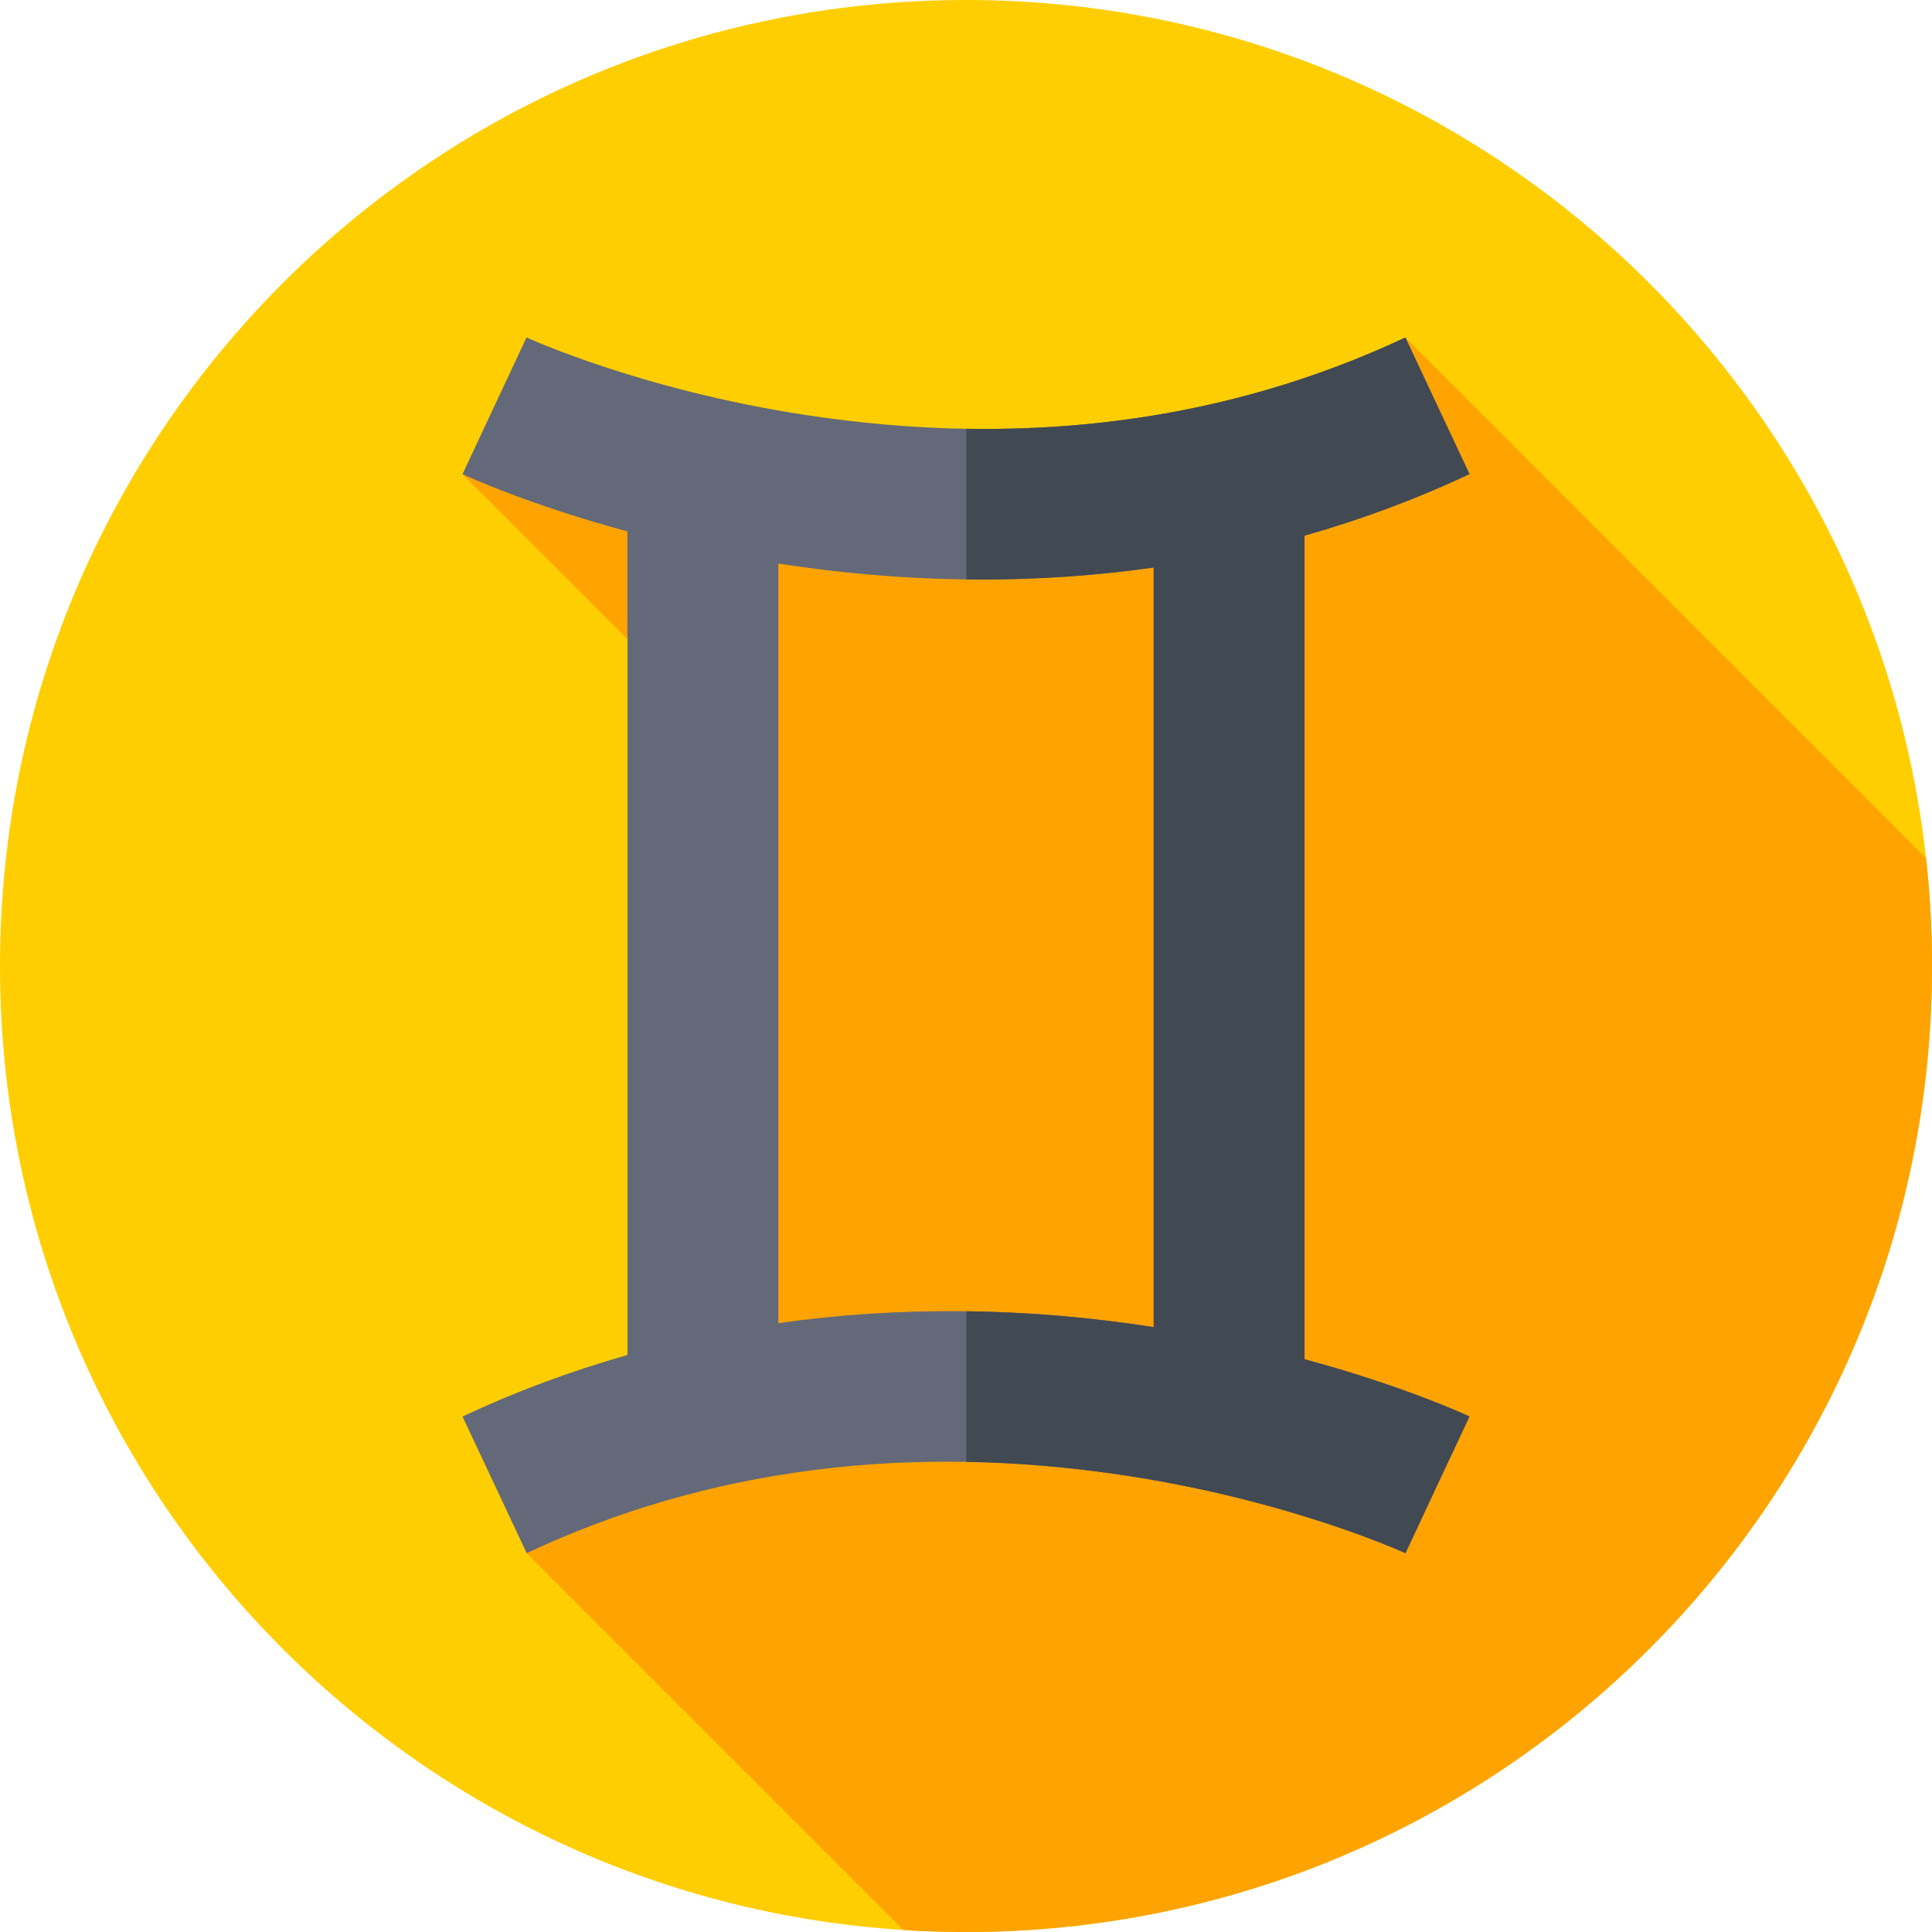
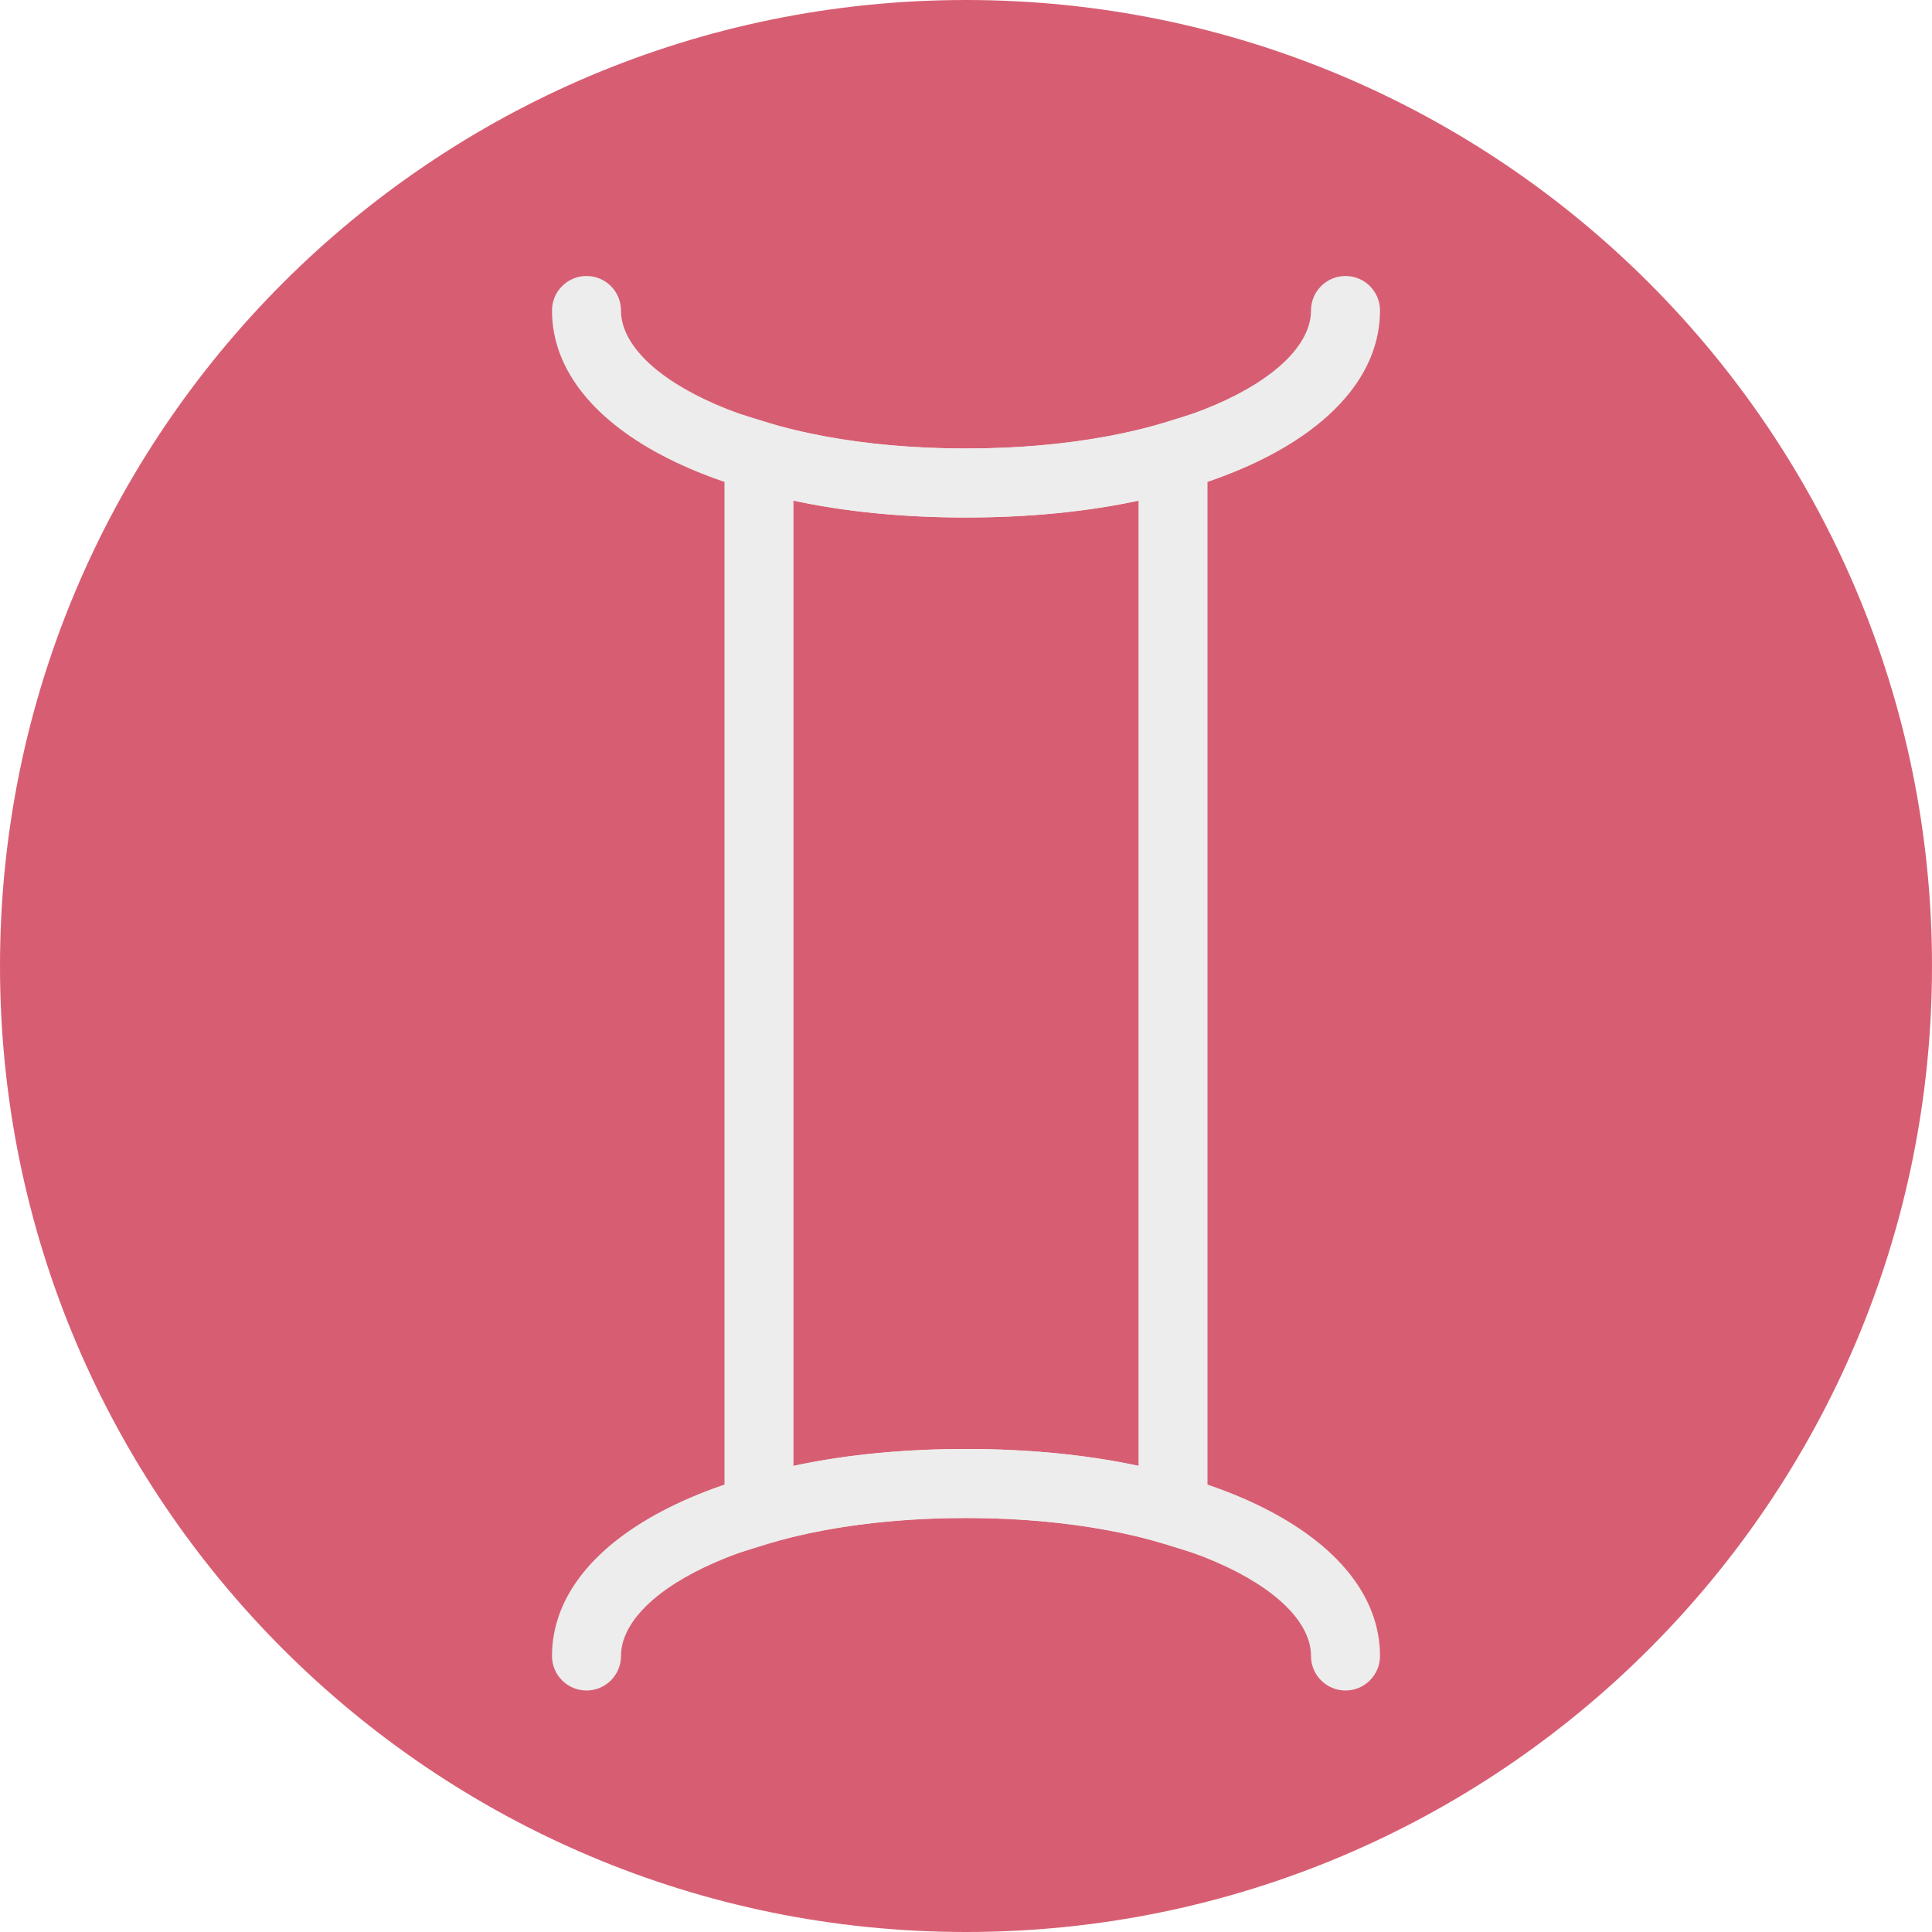
- <svg xmlns="http://www.w3.org/2000/svg" id="Capa_1" enable-background="new 0 0 512 512" height="512" viewBox="0 0 512 512" width="512">
+ <svg xmlns="http://www.w3.org/2000/svg" version="1.1" id="Capa_1" x="0px" y="0px" viewBox="0 0 56 56" style="enable-background:new 0 0 56 56;" xml:space="preserve">
+   <circle style="fill:#D75E72;" cx="28" cy="28" r="28" />
+   <path style="fill:#EDEDED;" d="M28,15c-6.953,0-12-2.523-12-6c0-0.553,0.448-1,1-1s1,0.447,1,1c0,1.932,4.018,4,10,4s10-2.068,10-4  c0-0.553,0.448-1,1-1s1,0.447,1,1C40,12.477,34.953,15,28,15z" />
+   <path style="fill:#EDEDED;" d="M39,49c-0.552,0-1-0.447-1-1c0-1.932-4.018-4-10-4s-10,2.068-10,4c0,0.553-0.448,1-1,1s-1-0.447-1-1  c0-3.477,5.047-6,12-6s12,2.523,12,6C40,48.553,39.552,49,39,49z" />
+   <path style="fill:#EDEDED;" d="M35,45.138l-1.293-0.397C32.13,44.256,30.157,44,28,44s-4.13,0.256-5.707,0.74L21,45.138V11.862  l1.293,0.397C23.87,12.744,25.843,13,28,13s4.13-0.256,5.707-0.74L35,11.862V45.138z M28,42c1.834,0,3.51,0.165,5,0.49V14.51  C31.51,14.835,29.834,15,28,15s-3.51-0.165-5-0.49v27.98C24.49,42.165,26.166,42,28,42z" />
  <g>
-     <g>
-       <g>
-         <g>
-           <g>
-             <g>
-               <g>
-                 <g>
-                   <circle cx="256" cy="256" fill="#ffce00" r="256" />
-                 </g>
-               </g>
-             </g>
-           </g>
-         </g>
-       </g>
-     </g>
-     <path d="m512 256c0-9.655-.535-19.186-1.576-28.563l-137.996-137.997-51.413 45.682-198.445-9.475 63.711 63.711v195.591l-46.709 26.649 99.875 99.875c5.472.35 10.992.527 16.553.527 141.385 0 256-114.615 256-256z" fill="#ffa300" />
-     <g>
-       <path d="m305.941 351.737c-34.049-5.33-67.593-5.651-99.661-1.091v-201.309c18.167 2.832 36.187 4.238 53.917 4.238 45.884 0 89.817-9.42 129.231-27.928l-17-36.207c-47.765 22.429-101.235 29.339-158.924 20.538-43.802-6.682-73.668-20.415-73.964-20.553l-16.969 36.222c.962.452 17.284 8.03 43.711 15.184v218.26c-15.066 4.271-29.675 9.709-43.711 16.301l17.002 36.206c47.765-22.429 101.234-29.339 158.924-20.538 43.802 6.682 73.668 20.415 73.965 20.553l8.468-18.119-8.501 18.103 17.002-36.206c-1.382-.647-34.384-15.968-83.49-23.654z" fill="#636978" />
-       <path d="m345.72 360.208v-218.261c15.066-4.271 29.675-9.709 43.71-16.3l-17.002-36.207c-35.78 16.802-74.762 24.893-116.321 24.197v39.897c1.364.017 2.73.041 4.091.041 15.427 0 30.633-1.065 45.521-3.182v201.309c-16.698-2.603-33.273-3.993-49.613-4.202v39.904c13.851.242 27.989 1.459 42.389 3.656 43.802 6.682 73.668 20.415 73.965 20.553l8.468-18.119-8.501 18.103 17.002-36.206c-.962-.451-17.283-8.029-43.709-15.183z" fill="#414952" />
-     </g>
-   </g>
+ </g>
+   <g>
+ </g>
+   <g>
+ </g>
+   <g>
+ </g>
+   <g>
+ </g>
+   <g>
+ </g>
+   <g>
+ </g>
+   <g>
+ </g>
+   <g>
+ </g>
+   <g>
+ </g>
+   <g>
+ </g>
+   <g>
+ </g>
+   <g>
+ </g>
+   <g>
+ </g>
+   <g>
+ </g>
</svg>
